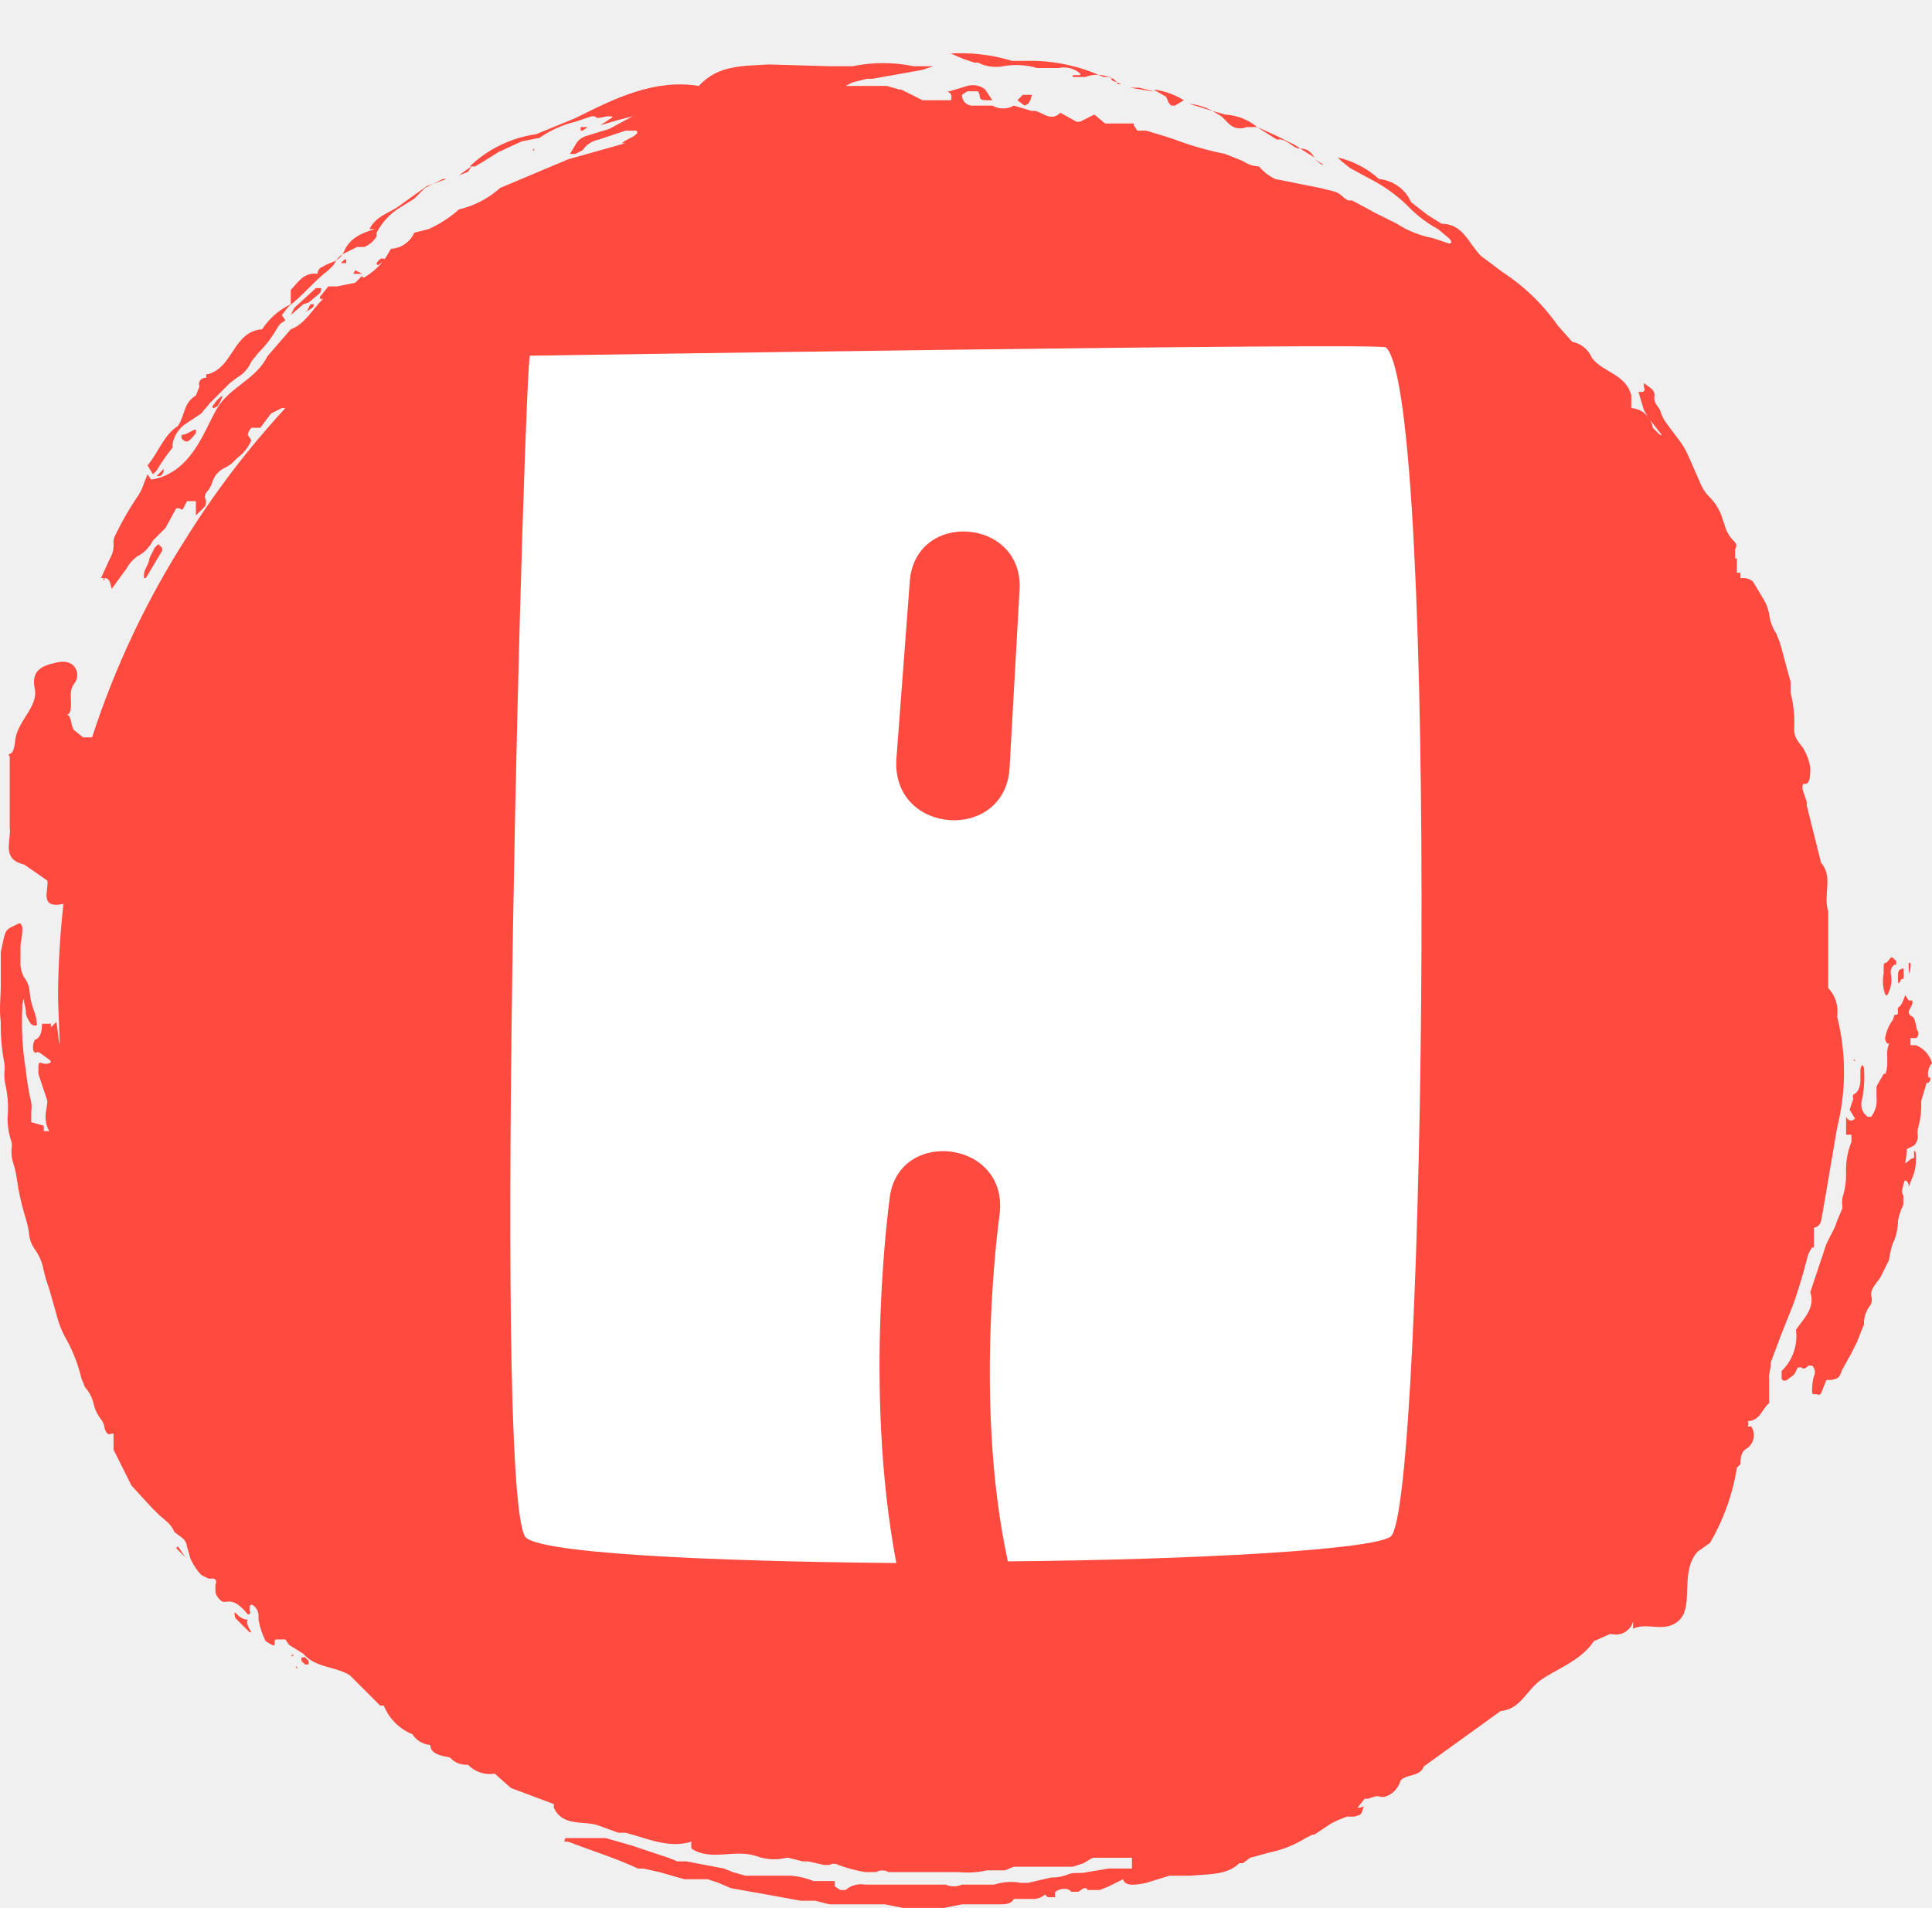
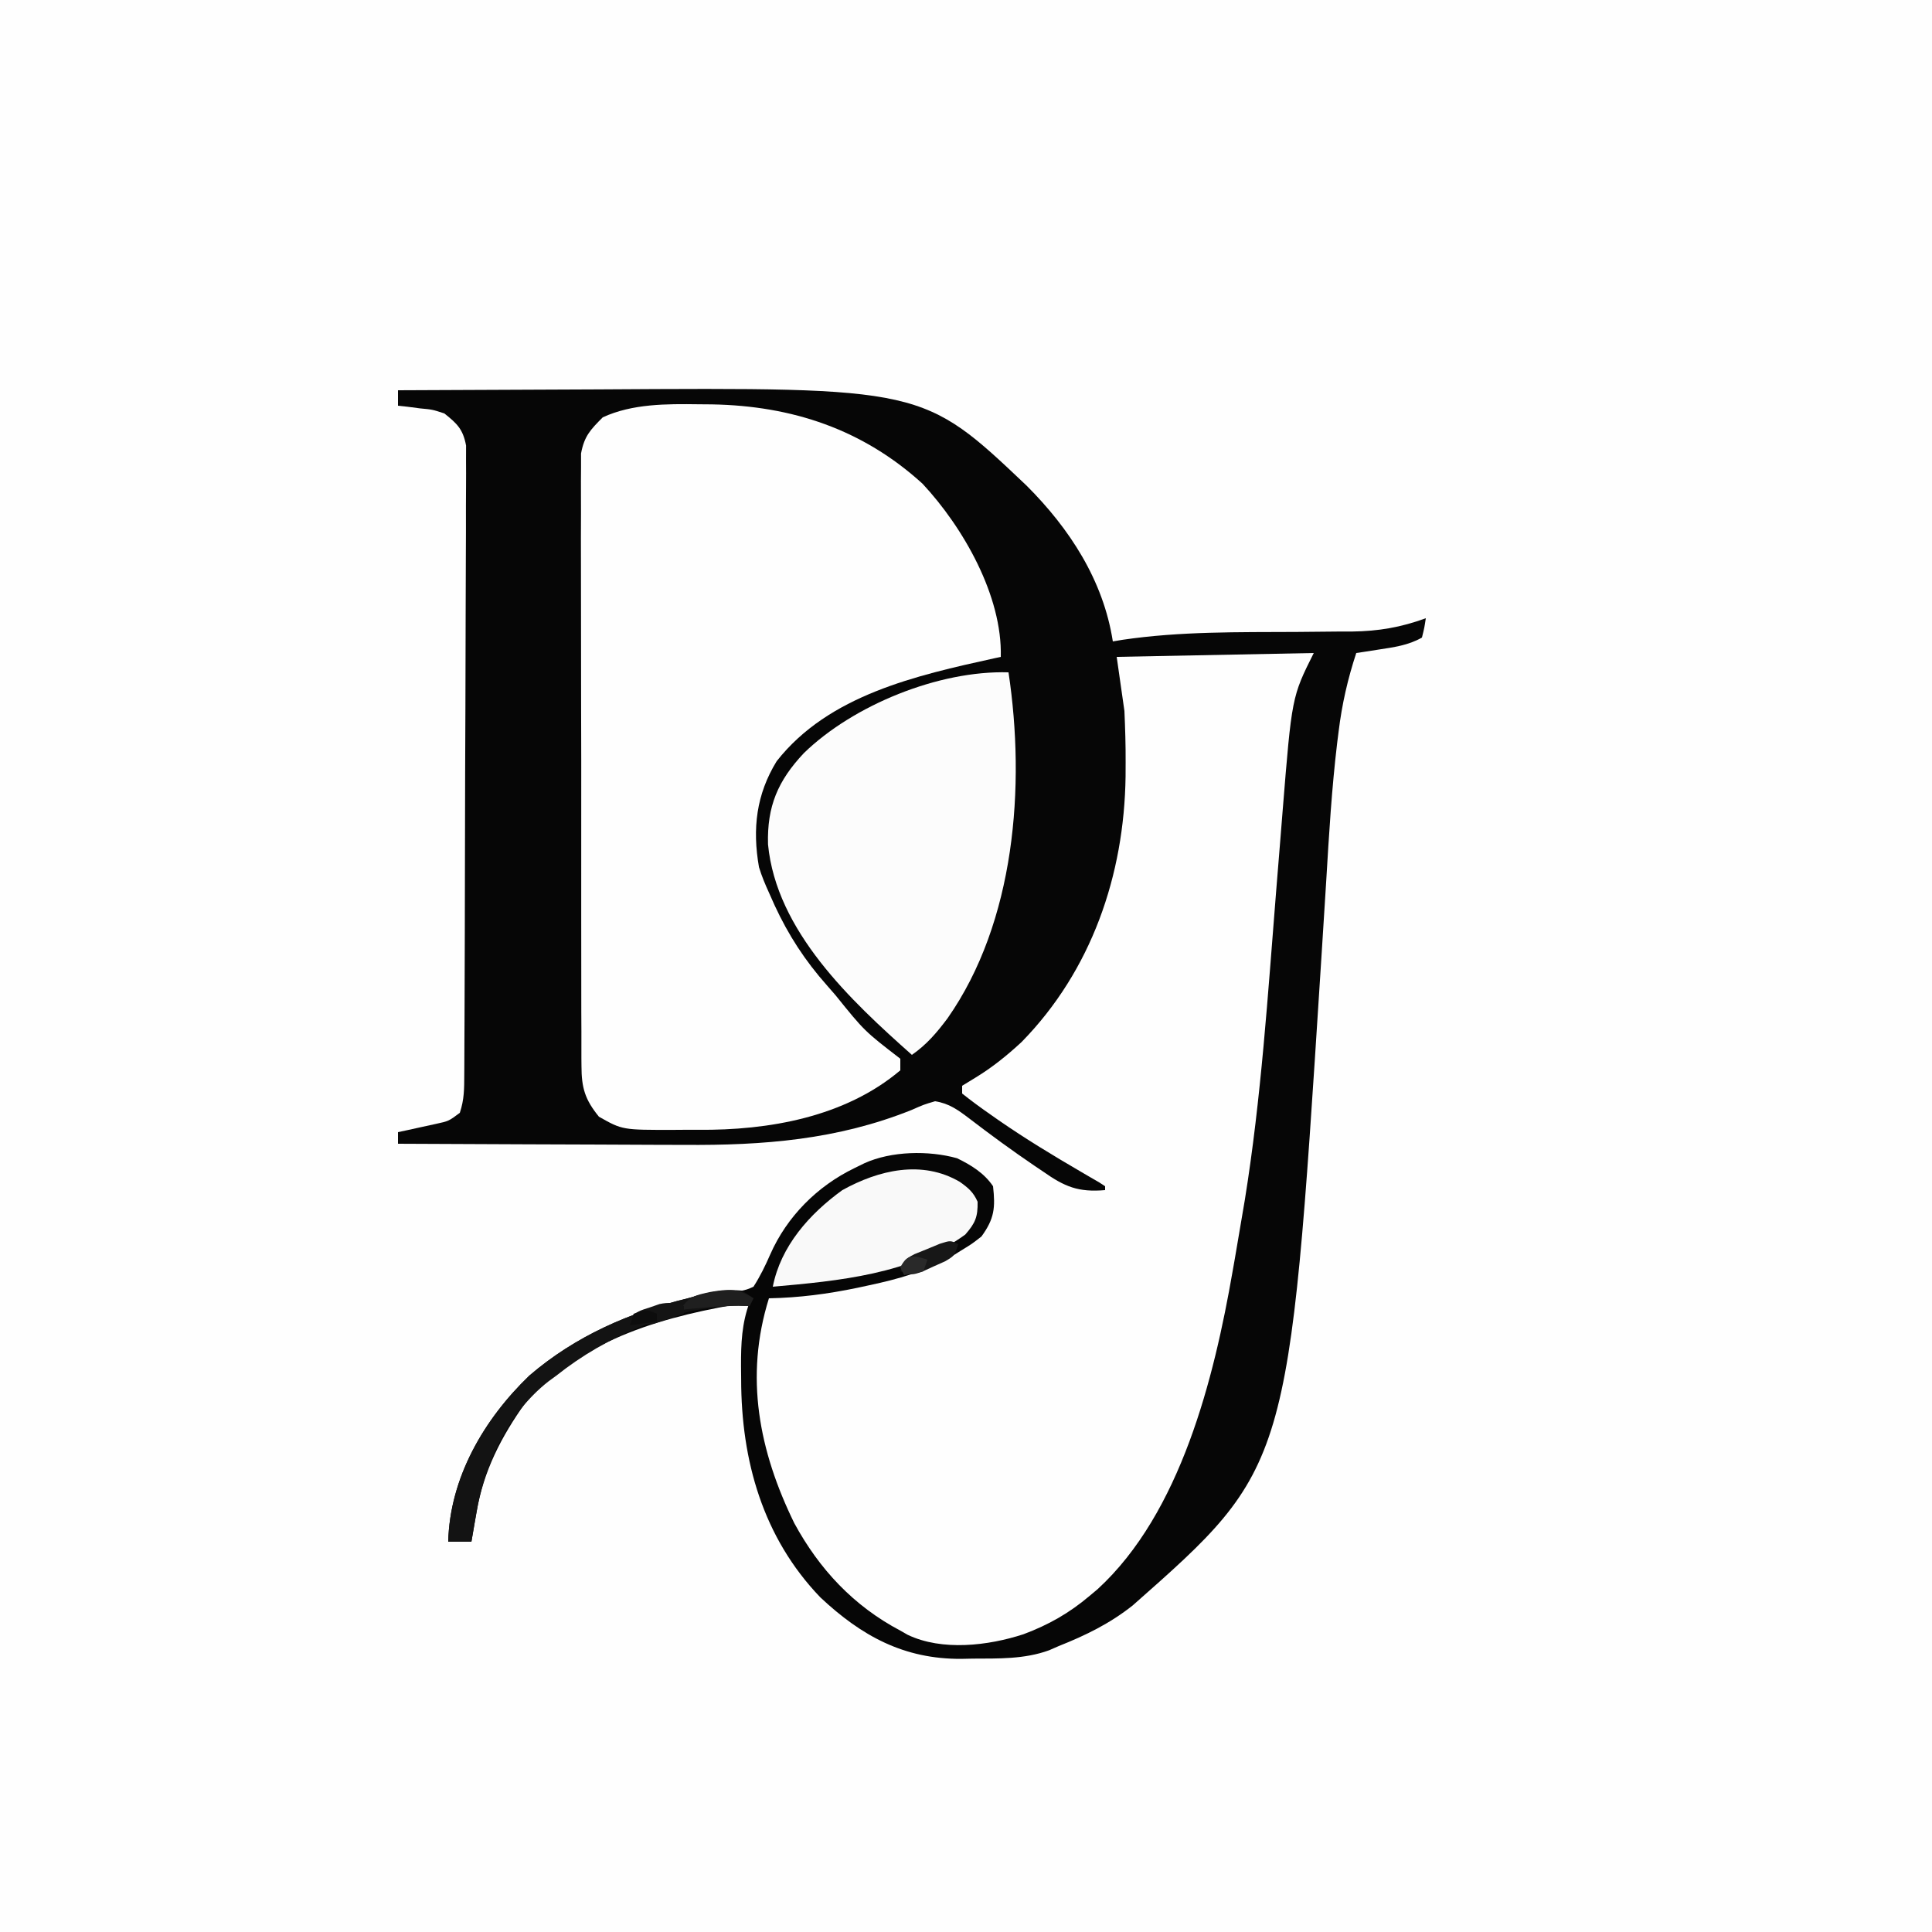
- <svg xmlns="http://www.w3.org/2000/svg" width="308.761" height="304.916" viewBox="0 0 106.008 104.687" class="css-1j8o68f" version="1.1" id="svg23">
-   <defs id="SvgjsDefs2684" />
-   <g id="SvgjsG2685" featurekey="rootContainer" transform="matrix(0.9820593,0,0,0.9820593,-0.05456052,0)" fill="#ff4a3f">
-     <g id="g17">
-       <path d="M19.8 15.3h.5l-.4-.2zm.5.1zm.8-.7c0 .1 0 .1.1.1l.4-.3c-.2-.1-.3-.1-.5.2zm.4-.2zm-4.1 2.3zm-.2.6l.3-.2c.1-.1.1-.2.1-.2h-.2l-.2.4c-.1-.1-.1 0 0 0zm2.2-2.9h-.1l-.2.2h.3zm-2.1 2.4l.6-.5c.1-.1.1-.2.1-.3h-.3l-1.2 1.1-.2.4.7-.6zm-1.1.8z" id="path3" />
-       <path d="M9.7 25v-.2a1.7 1.7 0 0 1 .7-1.1l.9-.6.5-.6.7-.7.4-.4.4-.3a1.9 1.9 0 0 0 .8-.9l.4-.5a5.9 5.9 0 0 0 1-1.3l.2-.3.3-.2-.2-.3.4-.5c.8-.6 1.4-1.4 2.2-2l.3-.3a1.4 1.4 0 0 1 .5-.6l.8-.4h.4a1.4 1.4 0 0 0 .7-.6V13a3.5 3.5 0 0 1 1.3-1.4l.8-.5.2-.2.4-.4 1-.5h.2l-1.1.4-1.4 1c-.6.5-1.4.6-1.8 1.4h.3c-.7.2-1.4.5-1.7 1.2s-.8.6-1.2.9a.4.4 0 0 0-.3.4c-.8-.1-1.1.5-1.5.9v.8a3.9 3.9 0 0 0-1.6 1.4c-1.6.1-1.6 2.1-3 2.5h-.1a.2.2 0 0 0 0 .2c-.3 0-.5.2-.4.5l-.2.5c-.7.4-.6 1.1-1 1.7-.8.5-1.1 1.5-1.7 2.2l.3.5.2-.2a11.6 11.6 0 0 1 .9-1.3zM53.9 3.3l.6.2h.2a2.2 2.2 0 0 0 1.4.2 4.1 4.1 0 0 1 1.9.1h1.2a1.4 1.4 0 0 1 1.2.3.1.1 0 0 1 0 .1H60a.1.1 0 0 0 0 .1h.7a1.8 1.8 0 0 1 1.3 0c.2 0 .1.1.2.2l.5.2h-.2c-.2-.4-.5-.4-.8-.4a9.7 9.7 0 0 0-4.3-.9h-.8A9.8 9.8 0 0 0 53 3h.2zm7.3 3.1zM50.3 4.7zm10.9 1.7h.2-.2zM19 14.7zm32.1-10zm17.6 2.2a.9.9 0 0 0 1 .2h.6a3.1 3.1 0 0 0-1.8-.7l-.7-.2.5.3zm-3.4-1.3c0 .1.1.2.2.3h.2l.5-.3a4.2 4.2 0 0 0-1.7-.6l.7.4zm7.4 2.7l.8.5c-.2-.3-.4-.5-.8-.5z" id="path5" />
-       <path d="M99 76.1l.6-1.6.6-1.5c.2-.5.6-1.8.8-2.6a1.7 1.7 0 0 1 .3-.7h.1v-1.1c.5-.1.4-.6.5-.9l.8-4.7a12.7 12.7 0 0 0 0-6.2 1.9 1.9 0 0 0-.5-1.6v-4.3c-.3-.9.3-1.9-.4-2.7L101 45a.4.4 0 0 0 0-.2l-.2-.6a.5.5 0 0 1 0-.4h.1c.3 0 .3-.5.3-.9a3 3 0 0 0-.4-1.1l-.3-.4a1.1 1.1 0 0 1-.2-.7 6.7 6.7 0 0 0-.2-2v-.6c-.2-.7-.4-1.5-.6-2.2l-.2-.5a2.5 2.5 0 0 1-.4-1.1 2.5 2.5 0 0 0-.3-.8l-.6-1a.8.8 0 0 0-.6-.2h-.1V32h-.2v-.8H97V31a.4.4 0 0 0 0-.1v-.2c.1-.2.1-.3-.1-.5a1.8 1.8 0 0 1-.4-.6l-.2-.6a2.9 2.9 0 0 0-.7-1.2 2.2 2.2 0 0 1-.5-.7l-.7-1.6a4.3 4.3 0 0 0-.6-1l-.6-.8a2.4 2.4 0 0 1-.4-.8l-.2-.3a.6.6 0 0 1-.1-.5.5.5 0 0 0-.2-.4l-.4-.3v.2c.1.2 0 .3-.1.3h-.2l.3 1 .3.5.7.9h-.1l-.2-.2-.2-.2a1.3 1.3 0 0 0-1.2-1.1v-.7c-.3-1.2-1.6-1.3-2.2-2.1a1.5 1.5 0 0 0-1.1-.9l-.8-.9a11.3 11.3 0 0 0-3.1-3l-.8-.6-.4-.3c-.7-.7-1-1.8-2.2-1.8l-.8-.5-.9-.7a2.2 2.2 0 0 0-1.8-1.3 5.1 5.1 0 0 0-2.3-1.2l.2.2.5.4 1.3.7a8.5 8.5 0 0 1 2.1 1.6 6.8 6.8 0 0 0 1.5 1.1l.6.5c.1.1.2.2.1.3H81l-.9-.3a5.6 5.6 0 0 1-2-.8l-1.2-.6-1.3-.7h-.2c-.3-.1-.4-.4-.8-.5l-.8-.2-2.5-.5a2.6 2.6 0 0 1-.9-.7 1.7 1.7 0 0 1-.9-.3l-1-.4a18.1 18.1 0 0 1-2.8-.8l-.6-.2-1-.3h-.5l-.2-.3v-.1h-1.6l-.6-.5-.4.2-.4.2h-.2l-.9-.5c-.6.6-1.1-.2-1.6-.1l-1-.3a1.2 1.2 0 0 1-1.2 0h-1.2a.6.6 0 0 1-.5-.6l.3-.2h.6a.7.7 0 0 1 .1.3c0 .2.2.2.5.2h.2l-.4-.6a1.1 1.1 0 0 0-1-.2l-1 .3H53c.3.2.2.3.2.5h-1.6l-.4-.2-.8-.4h-.1l-.7-.2h-2.3l.4-.2.8-.2h.3l1.7-.3 1.1-.2.6-.2h-1.1a8.4 8.4 0 0 0-3.4 0h-1.3L43 3.6c-1.4.1-2.8 0-3.9 1.2-2.5-.4-4.7.7-6.9 1.8l-2.2.9a6.7 6.7 0 0 0-3.7 1.8h.3l.5-.3.8-.5 1.3-.6 1-.2a6 6 0 0 1 2-.9l.9-.3h.2c.1.2.5 0 .7 0h.2c.1 0 .1.1 0 .1l-.6.4 1-.3.8-.2-1.3.7-1.3.4a1 1 0 0 0-.6.5l-.3.5h.3l.4-.2a1.4 1.4 0 0 1 .9-.6l1.5-.5h.5a.1.1 0 0 1 .1.2c-.2.2-.6.3-.8.5h.2l-3.2.9-3.8 1.6a5.2 5.2 0 0 1-2.3 1.2 6.6 6.6 0 0 1-1.7 1.1l-.8.2a1.5 1.5 0 0 1-1.3.9l-.3.5a3.7 3.7 0 0 1-1.2 1.1h-.1v-.1l-.2.2-.2.2-1 .2h-.5l-.4.5c-.1.1-.1.2 0 .2h.1c-.6.6-1 1.4-1.8 1.7L15 19.9c-.6 1.2-1.8 1.6-2.6 2.6s-1.4 3.9-3.9 4.3l-.2-.3-.2.5a2.7 2.7 0 0 1-.4.8 16.9 16.9 0 0 0-1.2 2.1.8.8 0 0 0-.1.5 1.4 1.4 0 0 1-.2.8l-.5 1.1h.2c.3 0 .3.3.4.6l.8-1.1a2.2 2.2 0 0 1 .6-.7 2 2 0 0 0 .9-.9l.3-.3.4-.4.6-1.1h.2c.1.1.1.1.2 0l.2-.4h.5v.8l.5-.5a.5.5 0 0 0 0-.5.4.4 0 0 1 .1-.3 1.5 1.5 0 0 0 .3-.5 1.3 1.3 0 0 1 .8-.9l.3-.2.3-.3a2.4 2.4 0 0 0 .8-1l-.2-.3c0-.1.1-.3.2-.4h.5l.6-.8.6-.3h.2a48.8 48.8 0 0 0-5.5 7.2h-.1.1a48.4 48.4 0 0 0-5.3 11.2h-.5l-.5-.4c-.2-.2-.1-.7-.4-.9h.1c.3-.5-.1-1.2.3-1.7s.1-1.4-.9-1.2-1.5.5-1.3 1.5-1 1.8-1.1 2.9-.5.5-.3.9v3.9c.1.8-.5 1.8.8 2.1l1.3.9c.1.5-.5 1.6.9 1.3a49.2 49.2 0 0 0-.3 5c0 1.1.1 2.2.1 3.3v-.4c-.1-.4-.1-.8-.2-1.3l-.3.3v-.2h-.5c0 .5-.1.8-.4.9a.9.9 0 0 0-.1.5c0 .1.1.3.2.2s.4.2.7.4-.2.3-.4.2-.2.1-.2.3v.3l.5 1.5c0 .3-.1.6-.1.9a1.7 1.7 0 0 0 .2.8h-.3v-.3l-.7-.2v-.6a1.5 1.5 0 0 0 0-.5 14.6 14.6 0 0 1-.3-1.8 16.6 16.6 0 0 1-.2-3.5.9.9 0 0 1 .1-.5v.2a2.9 2.9 0 0 1 .1.5.8.8 0 0 0 .1.4c.1.2.2.4.4.4s.1-.1.1-.2a2.1 2.1 0 0 0-.1-.5 4.2 4.2 0 0 1-.3-1.3 1.5 1.5 0 0 0-.3-.7 1.6 1.6 0 0 1-.2-.9v-.8c0-.3.1-.6.1-.9a.5.5 0 0 0-.1-.4h-.1c-.8.4-.7.2-1 1.6V55c0 .7-.1 1.4 0 2.1a10.8 10.8 0 0 0 .2 2.3 1.8 1.8 0 0 1 0 .5 3.1 3.1 0 0 0 .1.9 5.9 5.9 0 0 1 .1 1.3 3.9 3.9 0 0 0 .2 1.7 1.2 1.2 0 0 1 0 .4 2.1 2.1 0 0 0 .1.8 4.9 4.9 0 0 1 .2.9 14 14 0 0 0 .5 2.2 5 5 0 0 1 .2 1 1.7 1.7 0 0 0 .3.7 2.9 2.9 0 0 1 .5 1.2 8.5 8.5 0 0 0 .3 1l.4 1.4a5.4 5.4 0 0 0 .6 1.5 8.5 8.5 0 0 1 .8 2.1l.2.5a2.1 2.1 0 0 1 .5 1 2.1 2.1 0 0 0 .4.8 1 1 0 0 1 .2.5c.1.3.2.4.4.3h.1v.9l.5 1 .5 1 1.1 1.2.4.4c.3.3.7.5.9 1l.4.3a.7.7 0 0 1 .3.5l.2.7a3.3 3.3 0 0 0 .6.9l.4.2h.3a.2.2 0 0 1 .1.3 2.5 2.5 0 0 0 0 .5.9.9 0 0 0 .4.5h.2c.4-.1.8.2 1.2.7h.1c0-.1.1-.1 0-.2v-.2c0-.1.1-.2.2-.1a.7.7 0 0 1 .3.6v.2a4.3 4.3 0 0 0 .4 1.2c.5.3.5.3.5.1s0-.2.2-.2h.4l.2.3.8.5c.7.8 1.8.7 2.6 1.2l1.7 1.7h.2a2.9 2.9 0 0 0 1.6 1.6 1.3 1.3 0 0 0 1 .6c0 .5.6.6 1.1.7a1.2 1.2 0 0 0 .8.4h.2a1.7 1.7 0 0 0 1.5.5l.9.8 2.4.9v.2c.5 1.1 1.7.7 2.5 1l1.1.4h.4c1.2.3 2.4.9 3.7.5a.7.7 0 0 0 0 .4c1.1.7 2.4 0 3.6.4a2.9 2.9 0 0 0 1.7.1h.1l.8.2h.3l.9.2h.3a.5.5 0 0 1 .5 0 7.9 7.9 0 0 0 1.5.4h.6a.7.7 0 0 1 .7 0h3.9a5 5 0 0 0 1.6-.1h1l.5-.2H60l.6-.2.5-.3h2.2v.6H62l-1.2.2c-.4.1-.7 0-1 .1a2.4 2.4 0 0 1-1 .2l-1.3.3h-.4a3.1 3.1 0 0 0-1.5.1h-1.8a1.1 1.1 0 0 1-.9 0h-4.5a1.3 1.3 0 0 0-1.1.3H47l-.3-.2v-.3h-1.2a4.1 4.1 0 0 0-1.3-.3h-2.5l-.7-.2-.5-.2-2.1-.4h-.5l-.5-.2-2.1-.7-1.4-.4h-2.2c-.1 0-.1.1-.1.2h.2c1.3.5 2.6.9 3.9 1.5h.3l.9.2 1.4.4h1.3l.6.2.7.3 1.7.3 1.1.2 1.1.2h.8l.8.2h3.1l1 .2h2.3l1-.2H56c.4 0 .6-.1.7-.3h1a1 1 0 0 0 .8-.3c-.1.1 0 .1.1.2h.4v-.2c0-.1 0-.1.2-.2s.6-.1.7.1h.4l.3-.2c.2 0 .2 0 .2.1h.7l.5-.2.8-.4c.1.3.4.4 1.3.2l1.3-.4h1.2c.9-.1 2 0 2.7-.7h.2l.4-.3 1.1-.3a6.1 6.1 0 0 0 2-.8l.4-.2h.1l.9-.6.4-.2.5-.2h.4c.4-.1.4-.1.5-.4s0-.1-.2-.1h-.1l.4-.5h.2c.3-.1.5-.2.7-.1h.2a1.3 1.3 0 0 0 .9-.9c.3-.4 1.1-.2 1.3-.8l4.3-3.1c1.1-.1 1.4-1.1 2.2-1.7s2.3-1.1 3-2.2l.9-.4h.1a1 1 0 0 0 1.2-.7v.4c.8-.4 1.8.3 2.6-.5s0-2.7 1-3.8l.7-.5a12.1 12.1 0 0 0 1.5-4.2l.2-.2c0-.3 0-.7.4-.9a.9.9 0 0 0 .2-1.2h-.2a.3.3 0 0 0 0-.3c.7 0 .8-.7 1.2-1V77a.5.5 0 0 1 0-.2 3.8 3.8 0 0 0 .1-.7zM5.9 32.2z" id="path7" />
-       <path d="M26.4 9.3l-.3.2-.4.3.5-.2zm6.1-2h.1l.3-.2h-.4zm-2.6 1l-.1.1h.1v-.1zm-1.5 1.4zm1.3-.2zm-6.3 3.1zM9.2 26.2l-.4.4H9a.4.4 0 0 0 .2-.4zm3-3.5a2.1 2.1 0 0 0 .3-.6 1.5 1.5 0 0 0-.5.5c-.1.1-.1.2 0 .2zM11 24.2V24c-.2 0-.5.3-.8.3v.2c.3.3.4.2.8-.3zm3 66.2zM73.9 9.2h.1l-.5-.3zm-2.5-1.4c.5-.1.8.4 1.2.5h.1l-.3-.2-1-.5-1.1-.5.3.2zM52.8 3.1zm11.7 2h-.1l-1.2-.2h.5zm2 .7l1.3.4a3.3 3.3 0 0 0-1.3-.4zm-9 0a1 1 0 0 0 .2-.5h-.5l-.3.3.4.3zm9 1.6zM49.9 4.2zm2.9.7zM48.5 4zm13.8 2.1a.5.5 0 0 0 0 .1zm44.8 52.3h-.3V58h.3c.1 0 .2-.3.1-.4s-.1-.7-.3-.8a.3.3 0 0 1-.2-.3l.2-.4a.4.4 0 0 0 0-.2h-.2l-.2-.3c-.1.3-.2.6-.4.7a.5.5 0 0 0 0 .2c0 .1 0 .2-.1.2h-.1a1.1 1.1 0 0 1-.1.3 2.3 2.3 0 0 0-.4.9.4.4 0 0 0 .1.4h.1a1.7 1.7 0 0 0-.1.8v.4a1.8 1.8 0 0 1-.1.5h-.1l-.4.7v.6a1.5 1.5 0 0 1-.3 1.1h-.2l-.2-.2a.9.9 0 0 1-.1-.8 6.5 6.5 0 0 0 .1-1.7c0-.1-.1-.2-.1-.2a.5.5 0 0 0-.1.3v.6c0 .2-.1.6-.3.7s-.1.2-.1.3l-.2.6.3.5c-.2.2-.4.1-.5-.1v1h.3v.4a4.2 4.2 0 0 0-.3 1.4 3.3 3.3 0 0 0 0 .4 4 4 0 0 1-.2 1.3 2 2 0 0 0 0 .6l-.3.7a3.2 3.2 0 0 1-.3.7l-.3.6-.9 2.7c.3.9-.4 1.5-.8 2.1a2.7 2.7 0 0 1-.8 2.3v.4c0 .1.1.2.3.1l.4-.3.2-.4h.2c.1.1.2.1.4-.1h.2a.5.5 0 0 1 .1.6 2.9 2.9 0 0 0-.1.8c0 .1 0 .2.1.2h.2c.1.1.2 0 .3-.3l.2-.5h.3c.4-.1.4-.1.6-.6l.5-.9.3-.6.4-1a1.6 1.6 0 0 1 .3-1 .6.6 0 0 0 .1-.6c0-.2 0-.3.2-.6l.3-.4.5-1a4.7 4.7 0 0 1 .2-.9 3 3 0 0 0 .3-1.3 3.8 3.8 0 0 1 .3-.9v-.5c-.1-.2-.1-.2 0-.6s.1-.2.2-.2a.4.4 0 0 1 .1.3l.2-.5a2.3 2.3 0 0 0 .2-.9v-.3c0-.1 0-.3-.1-.3v.4c-.2 0-.3.2-.5.3a6.4 6.4 0 0 0 .1-.8l.4-.2a.7.7 0 0 0 .2-.6 1.4 1.4 0 0 1 0-.3 4.8 4.8 0 0 0 .2-1.4v-.2l.3-1h.1a.3.3 0 0 0 .1-.3h-.1a.9.9 0 0 1 .2-.8 1.5 1.5 0 0 0-.9-1zm-1.2 7.8zm-.2-9.9zm0 0zM9.1 30.8a.3.3 0 0 0 0-.2l-.2-.2-.2.2-.3.6c0 .3-.3.6-.3.9v.2h.1zm96.3 24.8h.1a1.7 1.7 0 0 0 .2-1.2.5.5 0 0 1 .2-.5h.1v-.2l-.2-.2h-.1c-.1.1-.2.3-.3.3s-.1.1-.1.3v.3a2.2 2.2 0 0 0 .1 1.2zM13.2 90.1c-.1 0 0 .2 0 .3l.8.8h.1c-.2-.3-.3-.6-.2-.7a.9.9 0 0 1-.5-.2zm.8.3zm92.3-35.7h.1a2 2 0 0 0 0-.6c-.3.1-.3.1-.3.6s.1.1.2 0z" id="path9" />
-       <path d="M106.7 62a.6.6 0 0 0 .1-.5c0-.1-.1-.2-.1-.1h-.2v.2c0 .4.1.5.2.4zm.1-8.2h-.1v.6a1 1 0 0 0 .1-.6zM17.1 92.6h-.2v.2l.2.2h.2v-.2zm86.6-33.3c0-.1 0-.1-.1-.1zM9.9 86.5l.5.5-.4-.6z" id="path11" />
-       <circle cx="10.5" cy="87.1" transform="rotate(-24.8 10.4 87.159)" id="circle13" />
-       <path d="M9.7 30.1h-.1v.2-.2h.1zm83.2-6.6l-.2-.3h-.1zm-14.7 77.1zM5.9 32.2zm-.1.2a.3.3 0 0 0 .1-.2v.2zm1.9-4.9zM61.5 2.4zm42.8 58.2v.1-.1zM16.4 92.5h-.1c.1.1.2 0 .1-.1zm.2.7h.1l-.1-.1v.1zm73.9-71.3zm15.2 34.4zM14.6 91.7zm92.1-37zm-.8 11.4zM34.6 0z" id="path15" />
-     </g>
-   </g>
-   <g id="SvgjsG2686" featurekey="nameFeature-0" transform="matrix(2.284354,0,0,2.284354,27.98006,-5.60952)" fill="#ffffff">
-     <path d="M9.6 16.48 l-0.32 4.24 c-0.08 1.8 2.6 1.96 2.72 0.2 l0.24 -4.28 c0.12 -1.76 -2.56 -1.96 -2.64 -0.16 z M0.48 11 l0 0 c0.04 0 20.48 -0.32 20.56 -0.2 c1.28 1.12 0.96 27.8 0.12 28.56 c-0.4 0.32 -4.64 0.56 -9.2 0.6 c-0.84 -3.84 -0.2 -8.32 -0.2 -8.32 c0.24 -1.8 -2.44 -2.12 -2.64 -0.4 c0 0.04 -0.64 4.52 0.16 8.76 c-4.56 -0.04 -8.68 -0.24 -8.92 -0.64 c-0.8 -1.44 0 -28.28 0.12 -28.36 z" id="path20" />
-   </g>
+ <svg xmlns="http://www.w3.org/2000/svg" version="1.1" width="500" height="500">
+   <path d="M0 0 C165 0 330 0 500 0 C500 165 500 330 500 500 C335 500 170 500 0 500 C0 335 0 170 0 0 Z " fill="#FEFEFE" transform="translate(0,0)" />
+   <path d="M0 0 C11.824 -0.07 23.648 -0.123 35.473 -0.155 C40.966 -0.171 46.46 -0.192 51.953 -0.226 C135.888 -0.738 135.888 -0.738 162.688 24.688 C173.807 35.807 182.541 49.172 185 65 C185.832 64.861 186.663 64.721 187.52 64.578 C202.486 62.374 217.528 62.619 232.626 62.544 C236.269 62.522 239.912 62.483 243.555 62.441 C244.656 62.441 245.757 62.441 246.892 62.441 C253.735 62.354 259.568 61.355 266 59 C265.635 61.422 265.635 61.422 265 64 C261.471 66.022 257.674 66.512 253.688 67.125 C252.619 67.293 251.55 67.46 250.449 67.633 C249.641 67.754 248.833 67.875 248 68 C245.788 74.72 244.297 81.247 243.438 88.266 C243.314 89.247 243.19 90.228 243.063 91.239 C241.65 103.058 240.944 114.926 240.237 126.804 C239.872 132.883 239.481 138.96 239.09 145.037 C238.962 147.036 238.834 149.036 238.707 151.035 C230.535 278.835 230.535 278.835 190.125 314.5 C184.231 319.172 177.961 322.234 171 325 C170.174 325.361 169.347 325.722 168.496 326.094 C162.093 328.419 155.477 328.215 148.75 328.25 C147.271 328.281 147.271 328.281 145.762 328.312 C130.941 328.391 119.99 322.415 109.316 312.41 C94.408 296.898 88.824 276.949 88.812 256 C88.8 254.85 88.788 253.7 88.775 252.516 C88.765 246.619 88.958 241.554 91 236 C69.523 239.457 48.125 245.121 33 262 C26.725 270.809 22.107 279.721 20.312 290.438 C20.183 291.169 20.053 291.901 19.92 292.654 C19.606 294.435 19.302 296.217 19 298 C17.02 298 15.04 298 13 298 C13.412 281.427 22.238 266.303 34 255 C45.866 244.801 59.923 238.649 75 235 C75.77 234.787 76.539 234.575 77.332 234.355 C80.02 233.618 82.435 232.961 85.234 233.152 C87.965 233.267 89.523 233.2 92 232 C93.726 229.305 95.055 226.584 96.332 223.654 C100.656 213.846 108.476 205.989 118.125 201.312 C118.973 200.896 119.821 200.48 120.695 200.051 C127.638 196.885 137.335 196.693 144.691 198.754 C148.323 200.511 151.759 202.638 154 206 C154.618 211.559 154.356 214.392 151 219 C148.547 220.914 148.547 220.914 145.75 222.625 C144.837 223.195 143.925 223.765 142.984 224.352 C136.14 228.132 129.553 230.004 121.938 231.625 C120.925 231.844 119.912 232.062 118.869 232.288 C111.236 233.877 103.809 234.851 96 235 C89.642 255.322 93.44 274.539 102.562 293.195 C109.042 305.127 117.928 314.629 130 321 C130.629 321.358 131.258 321.717 131.906 322.086 C140.82 326.347 152.766 324.915 161.875 321.938 C168.369 319.507 173.716 316.475 179 312 C179.683 311.428 180.366 310.855 181.07 310.266 C202.602 290.507 211.202 255.636 216 228 C216.295 226.326 216.295 226.326 216.597 224.619 C217.268 220.769 217.919 216.917 218.562 213.062 C218.761 211.893 218.959 210.723 219.163 209.517 C223.411 183.143 225.121 156.383 227.256 129.774 C227.639 125.013 228.024 120.251 228.414 115.49 C228.591 113.313 228.763 111.136 228.936 108.959 C231.324 79.351 231.324 79.351 237 68 C211.755 68.495 211.755 68.495 186 69 C186.99 75.93 186.99 75.93 188 83 C188.201 87.489 188.335 91.891 188.312 96.375 C188.305 98.137 188.305 98.137 188.298 99.935 C187.954 125.501 179.481 150.168 161.414 168.645 C157.618 172.166 153.803 175.248 149.375 177.938 C148.261 178.618 147.148 179.299 146 180 C146 180.66 146 181.32 146 182 C148.377 183.891 150.758 185.645 153.25 187.375 C153.997 187.899 154.744 188.424 155.513 188.964 C162.396 193.724 169.522 198.041 176.749 202.253 C177.565 202.731 178.382 203.208 179.223 203.699 C179.952 204.12 180.682 204.541 181.434 204.975 C181.951 205.313 182.468 205.652 183 206 C183 206.33 183 206.66 183 207 C176.057 207.597 172.563 206.142 166.938 202.188 C166.211 201.698 165.484 201.209 164.736 200.706 C158.976 196.792 153.344 192.684 147.822 188.442 C144.915 186.238 142.624 184.569 139 184 C136.055 184.871 136.055 184.871 132.938 186.25 C113.681 193.978 94.558 195.453 74.023 195.293 C71.874 195.287 69.725 195.283 67.576 195.28 C61.984 195.269 56.391 195.239 50.799 195.206 C45.066 195.175 39.334 195.162 33.602 195.146 C22.401 195.115 11.2 195.063 0 195 C0 194.01 0 193.02 0 192 C1.355 191.71 1.355 191.71 2.738 191.414 C3.918 191.154 5.097 190.893 6.312 190.625 C7.484 190.37 8.656 190.115 9.863 189.852 C13.129 189.143 13.129 189.143 16 187 C17.161 183.516 17.138 180.783 17.154 177.105 C17.158 176.4 17.163 175.694 17.167 174.967 C17.181 172.597 17.187 170.228 17.193 167.858 C17.201 166.161 17.209 164.464 17.218 162.768 C17.244 157.191 17.259 151.615 17.273 146.039 C17.279 144.12 17.284 142.201 17.29 140.283 C17.311 132.303 17.33 124.323 17.341 116.343 C17.357 104.902 17.391 93.46 17.448 82.019 C17.486 73.976 17.506 65.934 17.511 57.891 C17.515 53.086 17.527 48.281 17.559 43.476 C17.589 38.956 17.596 34.438 17.584 29.918 C17.584 28.259 17.592 26.6 17.609 24.942 C17.632 22.677 17.624 20.414 17.608 18.149 C17.611 16.882 17.615 15.614 17.618 14.309 C16.831 10.097 15.312 8.632 12 6 C8.909 4.986 8.909 4.986 5.688 4.688 C4.619 4.547 3.55 4.406 2.449 4.262 C1.641 4.175 0.833 4.089 0 4 C0 2.68 0 1.36 0 0 Z " fill="#060606" transform="translate(103,101)" />
+   <path d="M0 0 C1.138 0.009 2.276 0.019 3.448 0.029 C24.223 0.4 42.47 6.485 57.938 20.562 C68.498 31.885 78.619 49.647 78.188 65.375 C77.635 65.495 77.083 65.615 76.514 65.739 C56.372 70.173 33.65 75.232 20.188 92.375 C14.91 100.97 13.866 109.831 15.613 119.805 C16.318 122.096 17.188 124.195 18.188 126.375 C18.675 127.467 19.162 128.559 19.664 129.684 C23.24 137.4 27.528 144 33.188 150.375 C33.922 151.218 34.657 152.061 35.414 152.93 C42.913 162.227 42.913 162.227 52.188 169.375 C52.188 170.365 52.188 171.355 52.188 172.375 C37.859 184.492 18.087 187.933 -0.101 187.766 C-2.207 187.75 -4.312 187.766 -6.418 187.785 C-19.736 187.812 -19.736 187.812 -25.812 184.375 C-29.413 179.947 -30.314 176.941 -30.327 171.278 C-30.334 170.587 -30.341 169.896 -30.348 169.184 C-30.366 166.881 -30.356 164.579 -30.346 162.275 C-30.353 160.619 -30.362 158.963 -30.372 157.307 C-30.395 152.817 -30.392 148.328 -30.383 143.838 C-30.378 140.088 -30.385 136.338 -30.392 132.588 C-30.409 123.741 -30.406 114.894 -30.389 106.047 C-30.372 96.923 -30.388 87.8 -30.42 78.676 C-30.447 70.838 -30.454 63 -30.446 55.162 C-30.441 50.483 -30.443 45.803 -30.463 41.124 C-30.482 36.724 -30.476 32.325 -30.451 27.926 C-30.446 26.312 -30.45 24.699 -30.462 23.086 C-30.478 20.881 -30.463 18.677 -30.441 16.472 C-30.44 15.239 -30.44 14.006 -30.439 12.736 C-29.6 8.235 -28.028 6.598 -24.812 3.375 C-17.161 -0.156 -8.279 -0.107 0 0 Z " fill="#FEFEFE" transform="translate(180.8125,104.625)" />
+   <path d="M0 0 C4.435 29.434 1.718 64.57 -15.793 89.559 C-18.59 93.285 -21.16 96.317 -25 99 C-40.776 84.986 -60.081 66.978 -62.238 44.52 C-62.508 34.677 -59.69 28.061 -52.961 20.906 C-40.199 8.5 -18.072 -0.532 0 0 Z " fill="#FCFCFC" transform="translate(261,174)" />
+   <path d="M0 0 C2.179 1.545 3.508 2.663 4.598 5.133 C4.681 9.061 4 10.673 1.41 13.633 C-12.713 23.919 -31.51 25.645 -48.402 27.133 C-46.347 16.626 -38.908 8.282 -30.402 2.133 C-20.997 -3.076 -9.783 -5.745 0 0 Z " fill="#F9F9F9" transform="translate(248.4023,305.8672)" />
+   <path d="M0 0 C0.99 0.66 1.98 1.32 3 2 C2.67 2.66 2.34 3.32 2 4 C1.009 3.968 0.017 3.936 -1.004 3.902 C-17.709 4.311 -35.065 11.68 -48 22 C-48.694 22.508 -49.387 23.016 -50.102 23.539 C-60.437 31.64 -66.558 44.717 -68.688 57.438 C-68.817 58.169 -68.947 58.901 -69.08 59.654 C-69.394 61.435 -69.698 63.217 -70 65 C-71.98 65 -73.96 65 -76 65 C-75.588 48.427 -66.762 33.303 -55 22 C-43.131 11.799 -29.078 5.654 -14 2 C-13.196 1.776 -12.391 1.551 -11.562 1.32 C-7.631 0.233 -4.076 -0.379 0 0 Z " fill="#131313" transform="translate(192,334)" />
+   <path d="M0 0 C-0.33 0.66 -0.66 1.32 -1 2 C-1.928 1.979 -2.856 1.959 -3.812 1.938 C-8.9 1.927 -13.943 2.488 -19 3 C-16.649 -0.526 -15.122 -0.783 -11.098 -1.652 C-6.51 -2.413 -3.924 -2.616 0 0 Z " fill="#1F1F1F" transform="translate(195,336)" />
+   <path d="M0 0 C-1 3 -1 3 -3.398 4.422 C-4.381 4.86 -5.363 5.298 -6.375 5.75 C-7.352 6.199 -8.329 6.647 -9.336 7.109 C-12 8 -12 8 -15 7 C-14 4 -14 4 -11.348 2.578 C-10.264 2.14 -9.179 1.702 -8.062 1.25 C-6.981 0.801 -5.899 0.353 -4.785 -0.109 C-2 -1 -2 -1 0 0 Z " fill="#171717" transform="translate(248,322)" />
+   <path d="M0 0 C0 0.66 0 1.32 0 2 C-1.579 2.533 -3.164 3.051 -4.75 3.562 C-5.632 3.853 -6.513 4.143 -7.422 4.441 C-10.078 5.017 -11.47 4.892 -14 4 C-12.661 1.321 -11.483 1.25 -8.688 0.312 C-7.908 0.041 -7.128 -0.231 -6.324 -0.512 C-3.817 -1.038 -2.399 -0.818 0 0 Z " fill="#141414" transform="translate(177,338)" />
+   <path d="M0 0 C-0.33 0.99 -0.66 1.98 -1 3 C-2.65 3.33 -4.3 3.66 -6 4 C-6.33 3.34 -6.66 2.68 -7 2 C-5.266 -1.468 -3.41 -1.137 0 0 Z " fill="#292929" transform="translate(240,326)" />
+   <path d="M0 0 C0 0.66 0 1.32 0 2 C-2.31 2.33 -4.62 2.66 -7 3 C-6.67 2.01 -6.34 1.02 -6 0 C-3.425 -0.997 -2.511 -1.255 0 0 Z " fill="#0D0D0D" transform="translate(170,340)" />
</svg>
